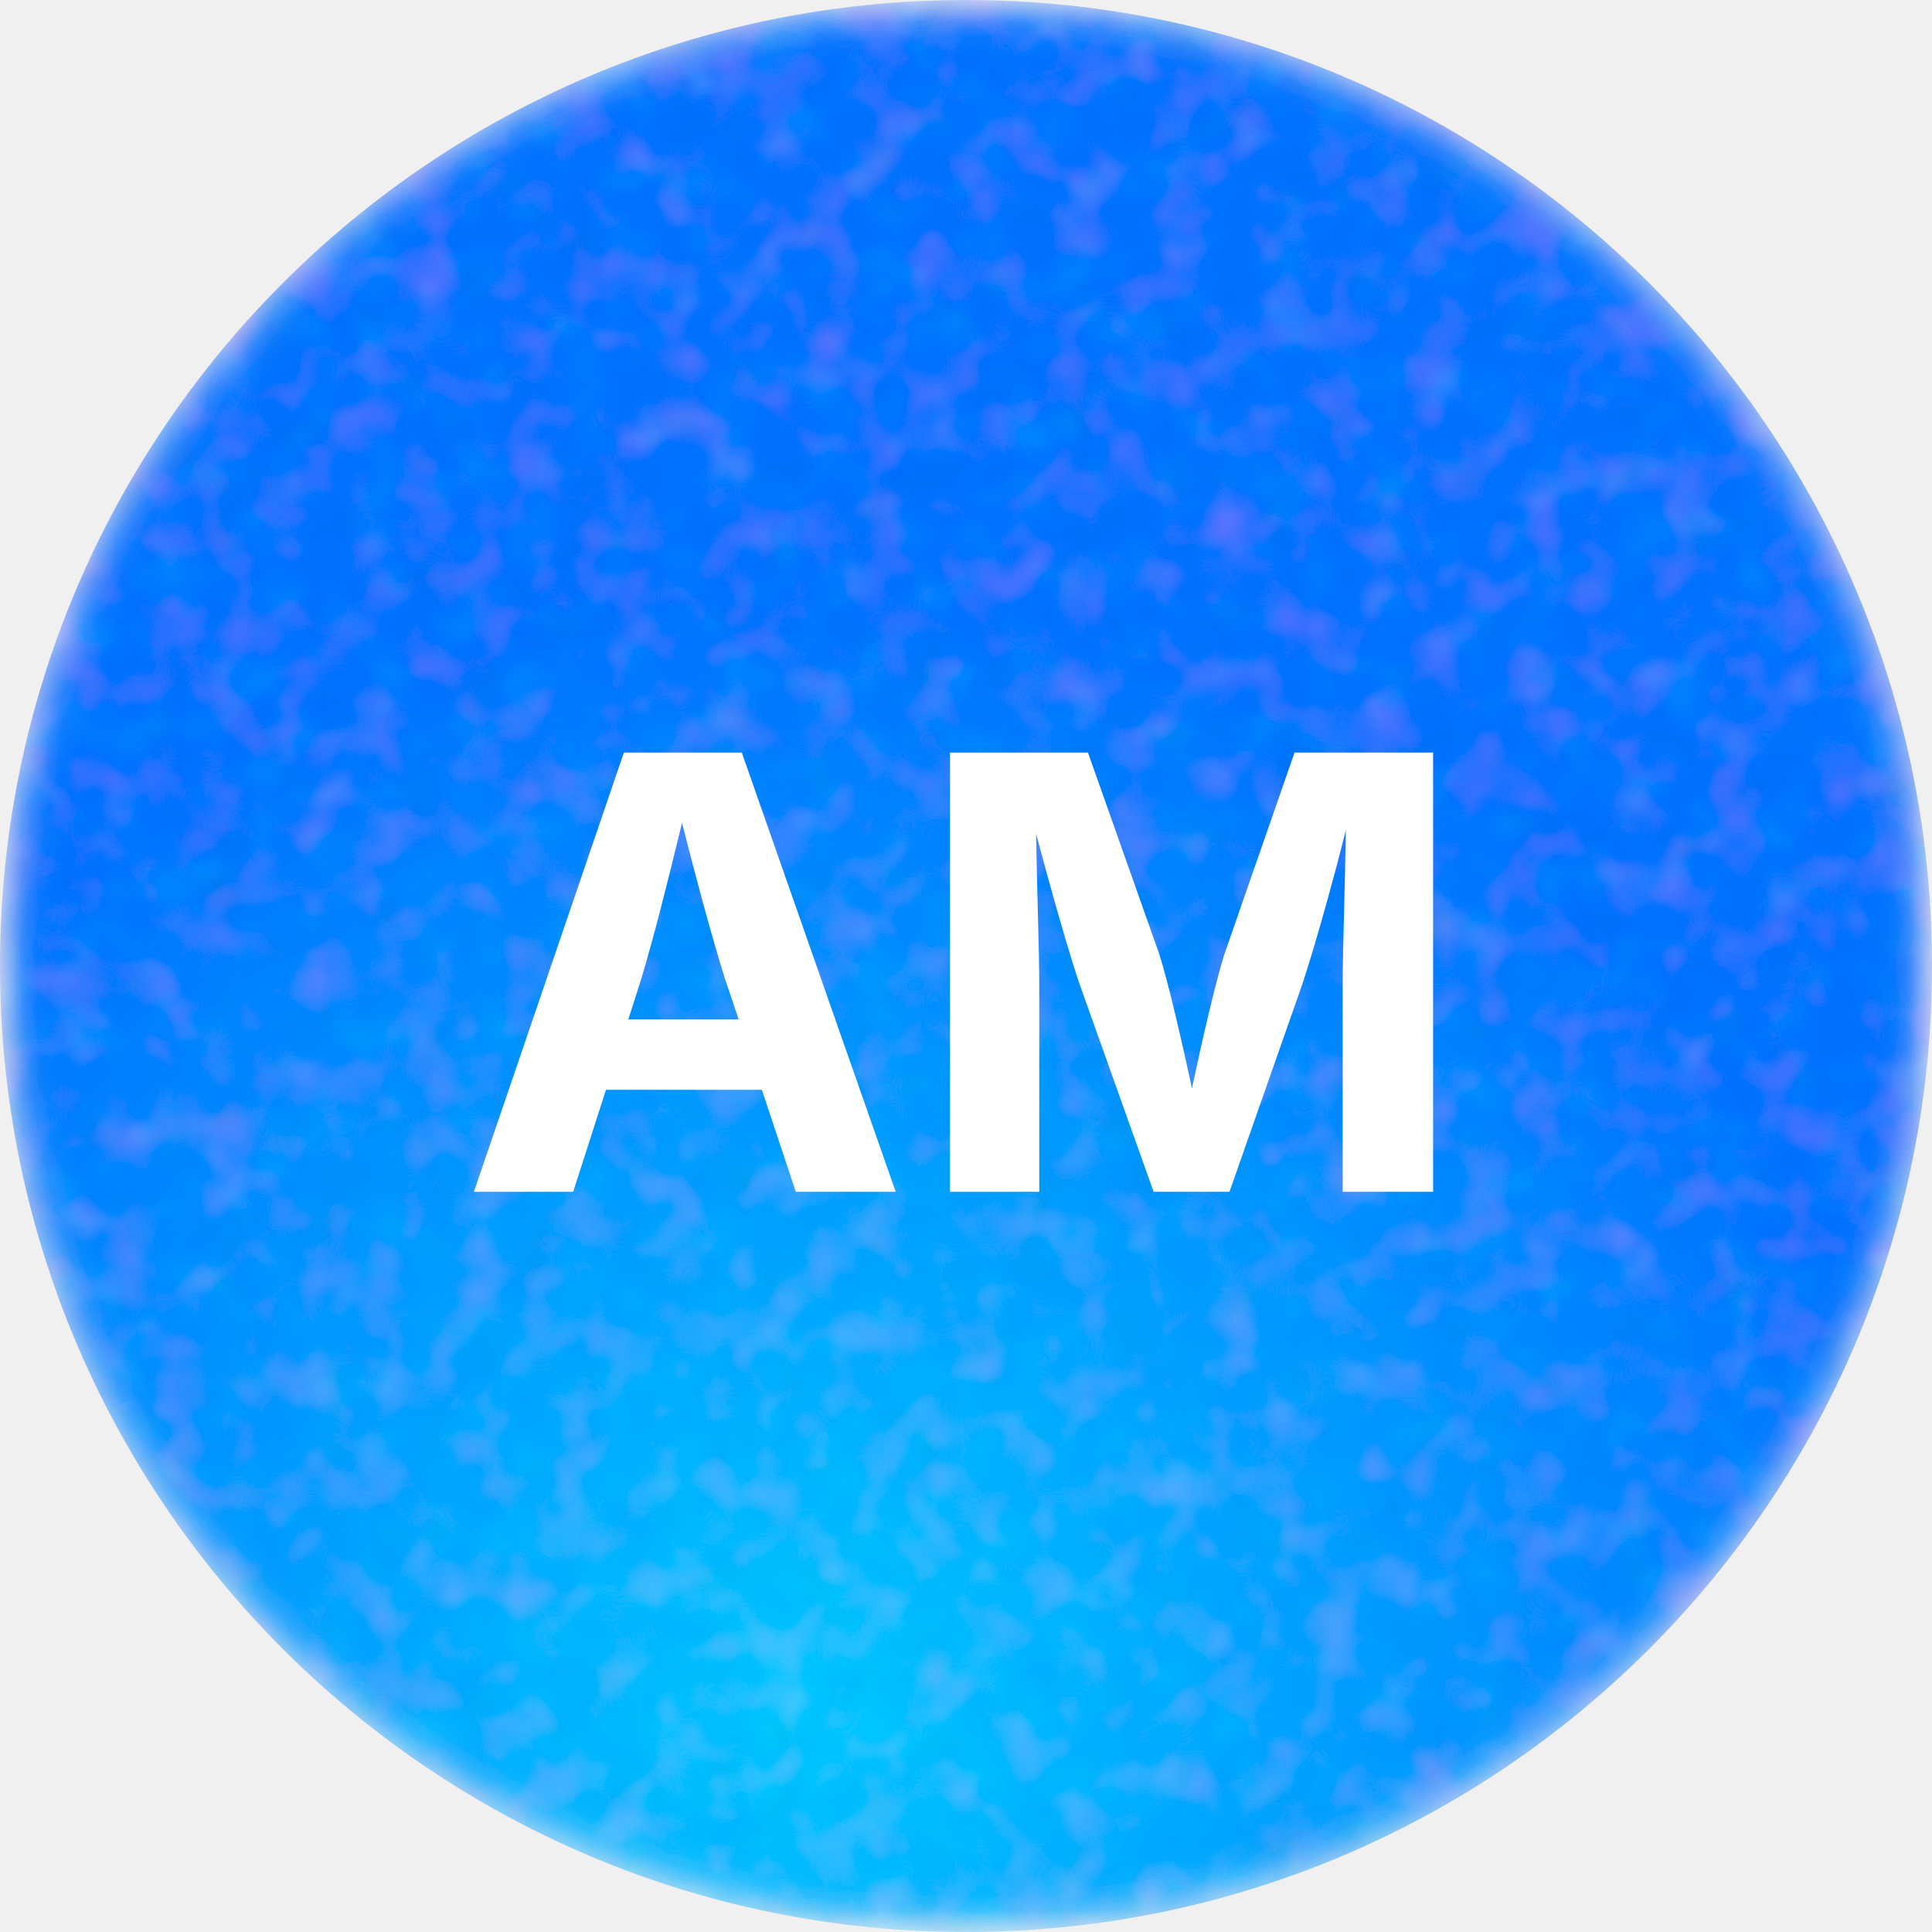
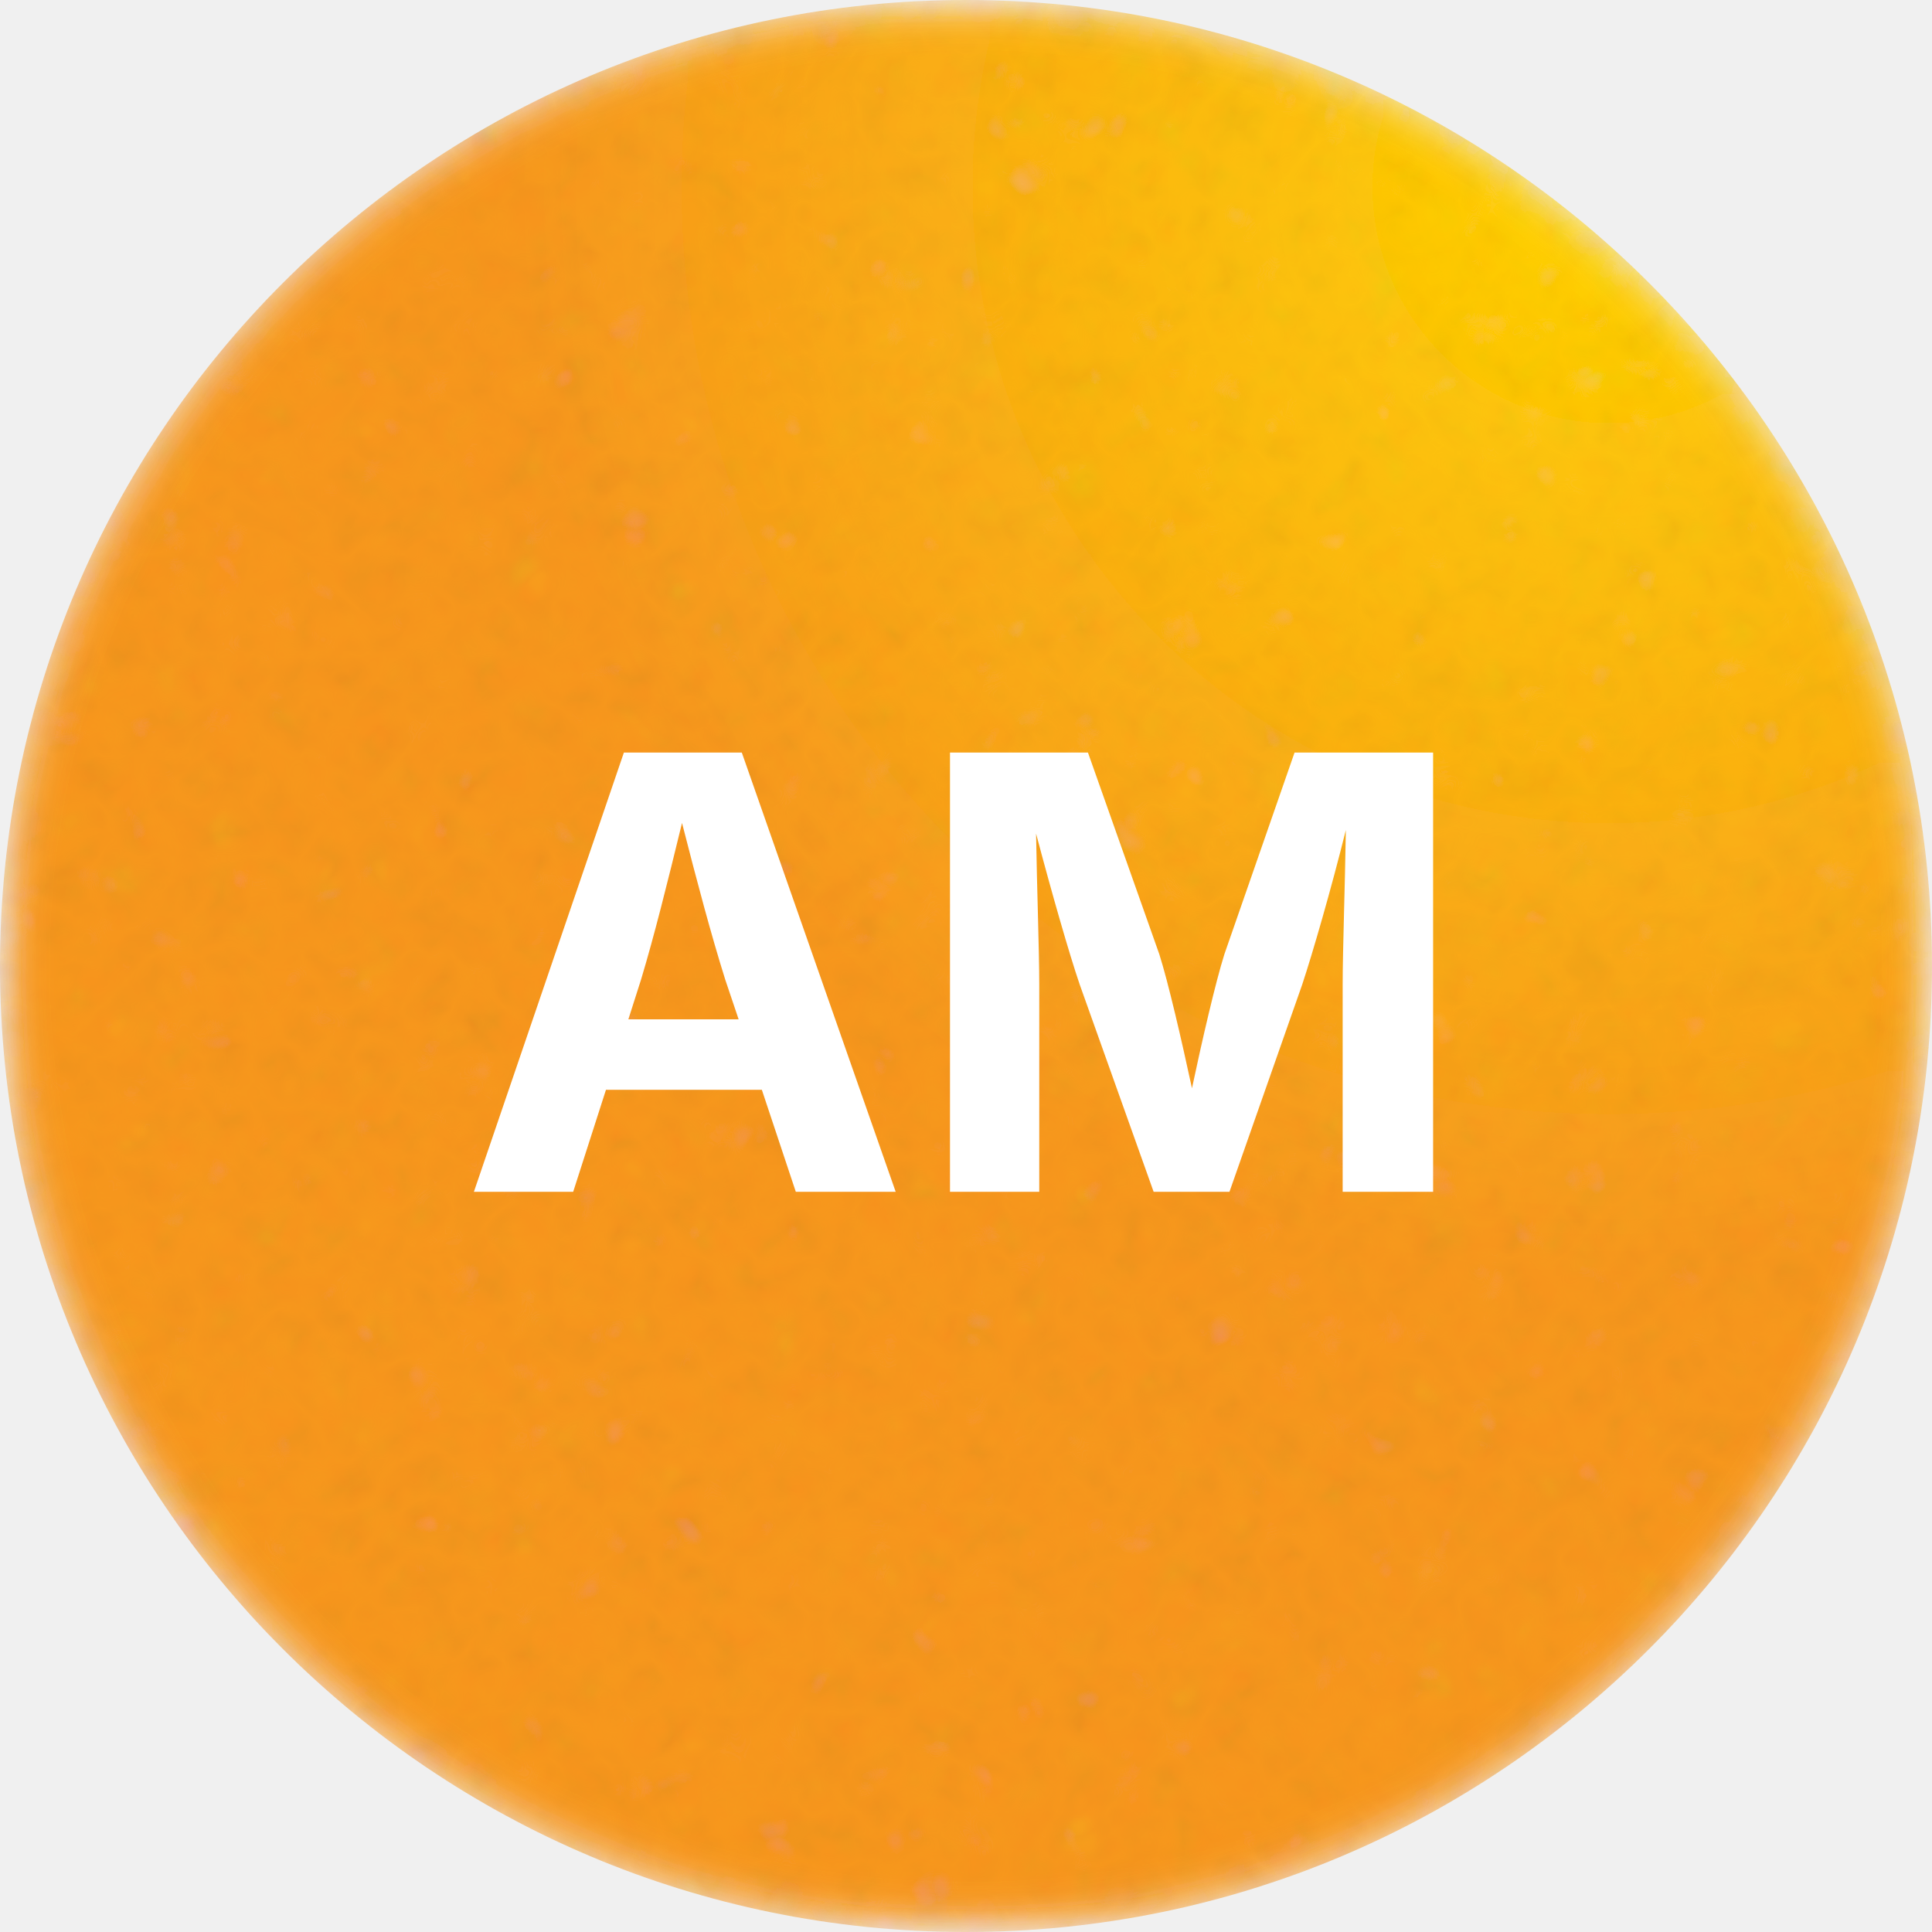
<svg xmlns="http://www.w3.org/2000/svg" width="256" height="256" viewBox="0 0 256 256">
  <defs>
-     <radialGradient id="237488652-2769523385-gradient" cx="42%" cy="88%" r="57%">
-       <stop offset="0%" stop-color="#00C6FF" />
-       <stop offset="100%" stop-color="#0072FF" />
+     <radialGradient id="243438479-2769523385-gradient-1" cx="16%" cy="88%" r="71%">
+       <stop offset="0%" stop-color="#F7971E" />
+       <stop offset="100%" stop-color="#FDBB11" />
    </radialGradient>
-     <filter id="237488652-2769523385-filter" x="-10%" y="-10%" width="120%" height="120%">
+     <radialGradient id="243438479-2769523385-gradient-2" cx="8%" cy="82%" r="35%">
+       <stop offset="0%" stop-color="#FDBB11" />
+       <stop offset="100%" stop-color="#FFD200" />
+     </radialGradient>
+     <radialGradient id="243438479-2769523385-gradient-3" cx="83%" cy="10%" r="56%">
+       <stop offset="0%" stop-color="#FFD200" />
+       <stop offset="100%" stop-color="#F7971E" />
+     </radialGradient>
+     <filter id="243438479-2769523385-filter" x="-10%" y="-10%" width="120%" height="120%">
      <feGaussianBlur in="SourceGraphic" stdDeviation="3" result="blurredGradient" />
-       <feTurbulence seed="237488652" baseFrequency="0.15" numOctaves="2" type="fractalNoise" result="noise" />
+       <feTurbulence seed="243438479" baseFrequency="0.15" numOctaves="2" type="turbulence" result="noise" />
      <feColorMatrix in="noise" type="matrix" values="             1 0 0 0 0             0 1 0 0 0             0 0 1 0 0             0 0 0 0.15 0" result="noiseTexture" />
      <feBlend in="blurredGradient" in2="noiseTexture" mode="overlay" result="final" />
    </filter>
-     <clipPath id="237488652-2769523385-clip-path">
+     <clipPath id="243438479-2769523385-clip-path">
      <rect width="100%" height="100%" rx="128" ry="128" />
    </clipPath>
  </defs>
-   <g clip-path="url(#237488652-2769523385-clip-path)">
-     <rect width="100%" height="100%" rx="128" ry="128" fill="url(#237488652-2769523385-gradient)" filter="url(#237488652-2769523385-filter)" />
+   <g clip-path="url(#243438479-2769523385-clip-path)" filter="url(#243438479-2769523385-filter)">
+     <rect width="100%" height="100%" rx="128" ry="128" fill="url(#243438479-2769523385-gradient-1)" />
+     <rect width="100%" height="100%" rx="128" ry="128" fill="url(#243438479-2769523385-gradient-2)" />
+     <rect width="100%" height="100%" rx="128" ry="128" fill="url(#243438479-2769523385-gradient-3)" />
  </g>
  <text x="128" y="128" font-weight="bold" font-family="Inter" font-size="80" fill="white" text-anchor="middle" dominant-baseline="middle">AM</text>
</svg>
